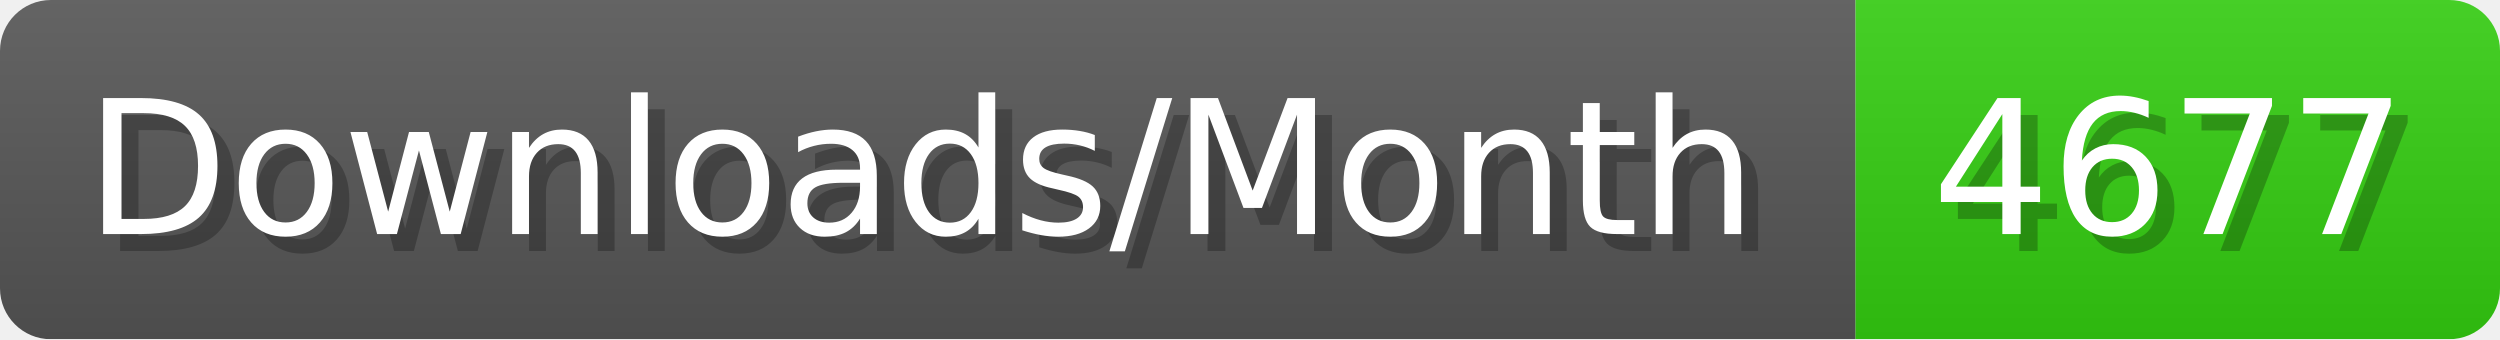
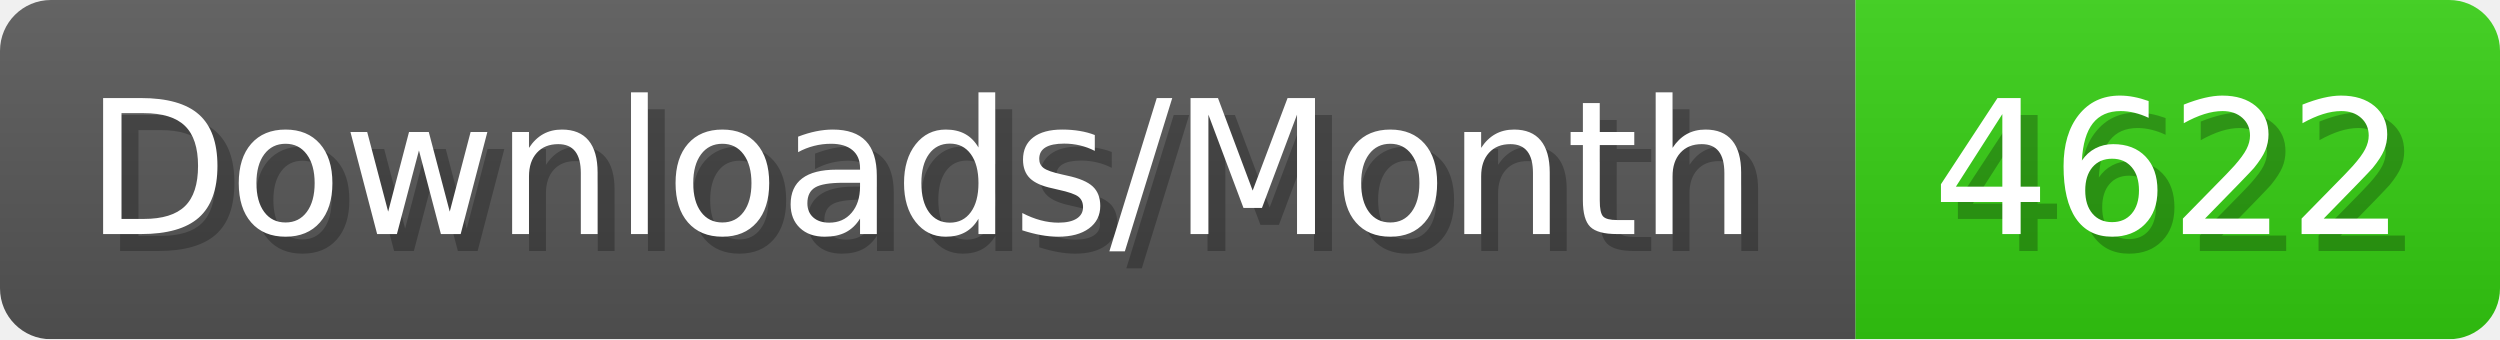
- <svg xmlns="http://www.w3.org/2000/svg" width="147.4" height="20" viewBox="0 0 1474 200" role="img" aria-label="Downloads/Month: 4677">
+ <svg xmlns="http://www.w3.org/2000/svg" width="147.4" height="20" viewBox="0 0 1474 200" role="img" aria-label="Downloads/Month: 4622">
  <linearGradient id="YlXUI" x2="0" y2="100%">
    <stop offset="0" stop-opacity=".1" stop-color="#EEE" />
    <stop offset="1" stop-opacity=".1" />
  </linearGradient>
  <mask id="JHhop">
    <rect width="1474" height="200" rx="30" fill="#FFF" />
  </mask>
  <g mask="url(#JHhop)">
    <rect width="1094" height="200" fill="#555" />
    <rect width="380" height="200" fill="#3C1" x="1094" />
    <rect width="1474" height="200" fill="url(#YlXUI)" />
  </g>
  <g aria-hidden="true" fill="#fff" text-anchor="start" font-family="Verdana,DejaVu Sans,sans-serif" font-size="110">
    <text x="60" y="148" textLength="994" fill="#000" opacity="0.25">Downloads/Month</text>
    <text x="50" y="138" textLength="994">Downloads/Month</text>
-     <text x="1149" y="148" textLength="280" fill="#000" opacity="0.25">4677</text>
-     <text x="1139" y="138" textLength="280">4677</text>
+     <text x="1149" y="148" textLength="280" fill="#000" opacity="0.25">4622</text>
+     <text x="1139" y="138" textLength="280">4622</text>
  </g>
</svg>
